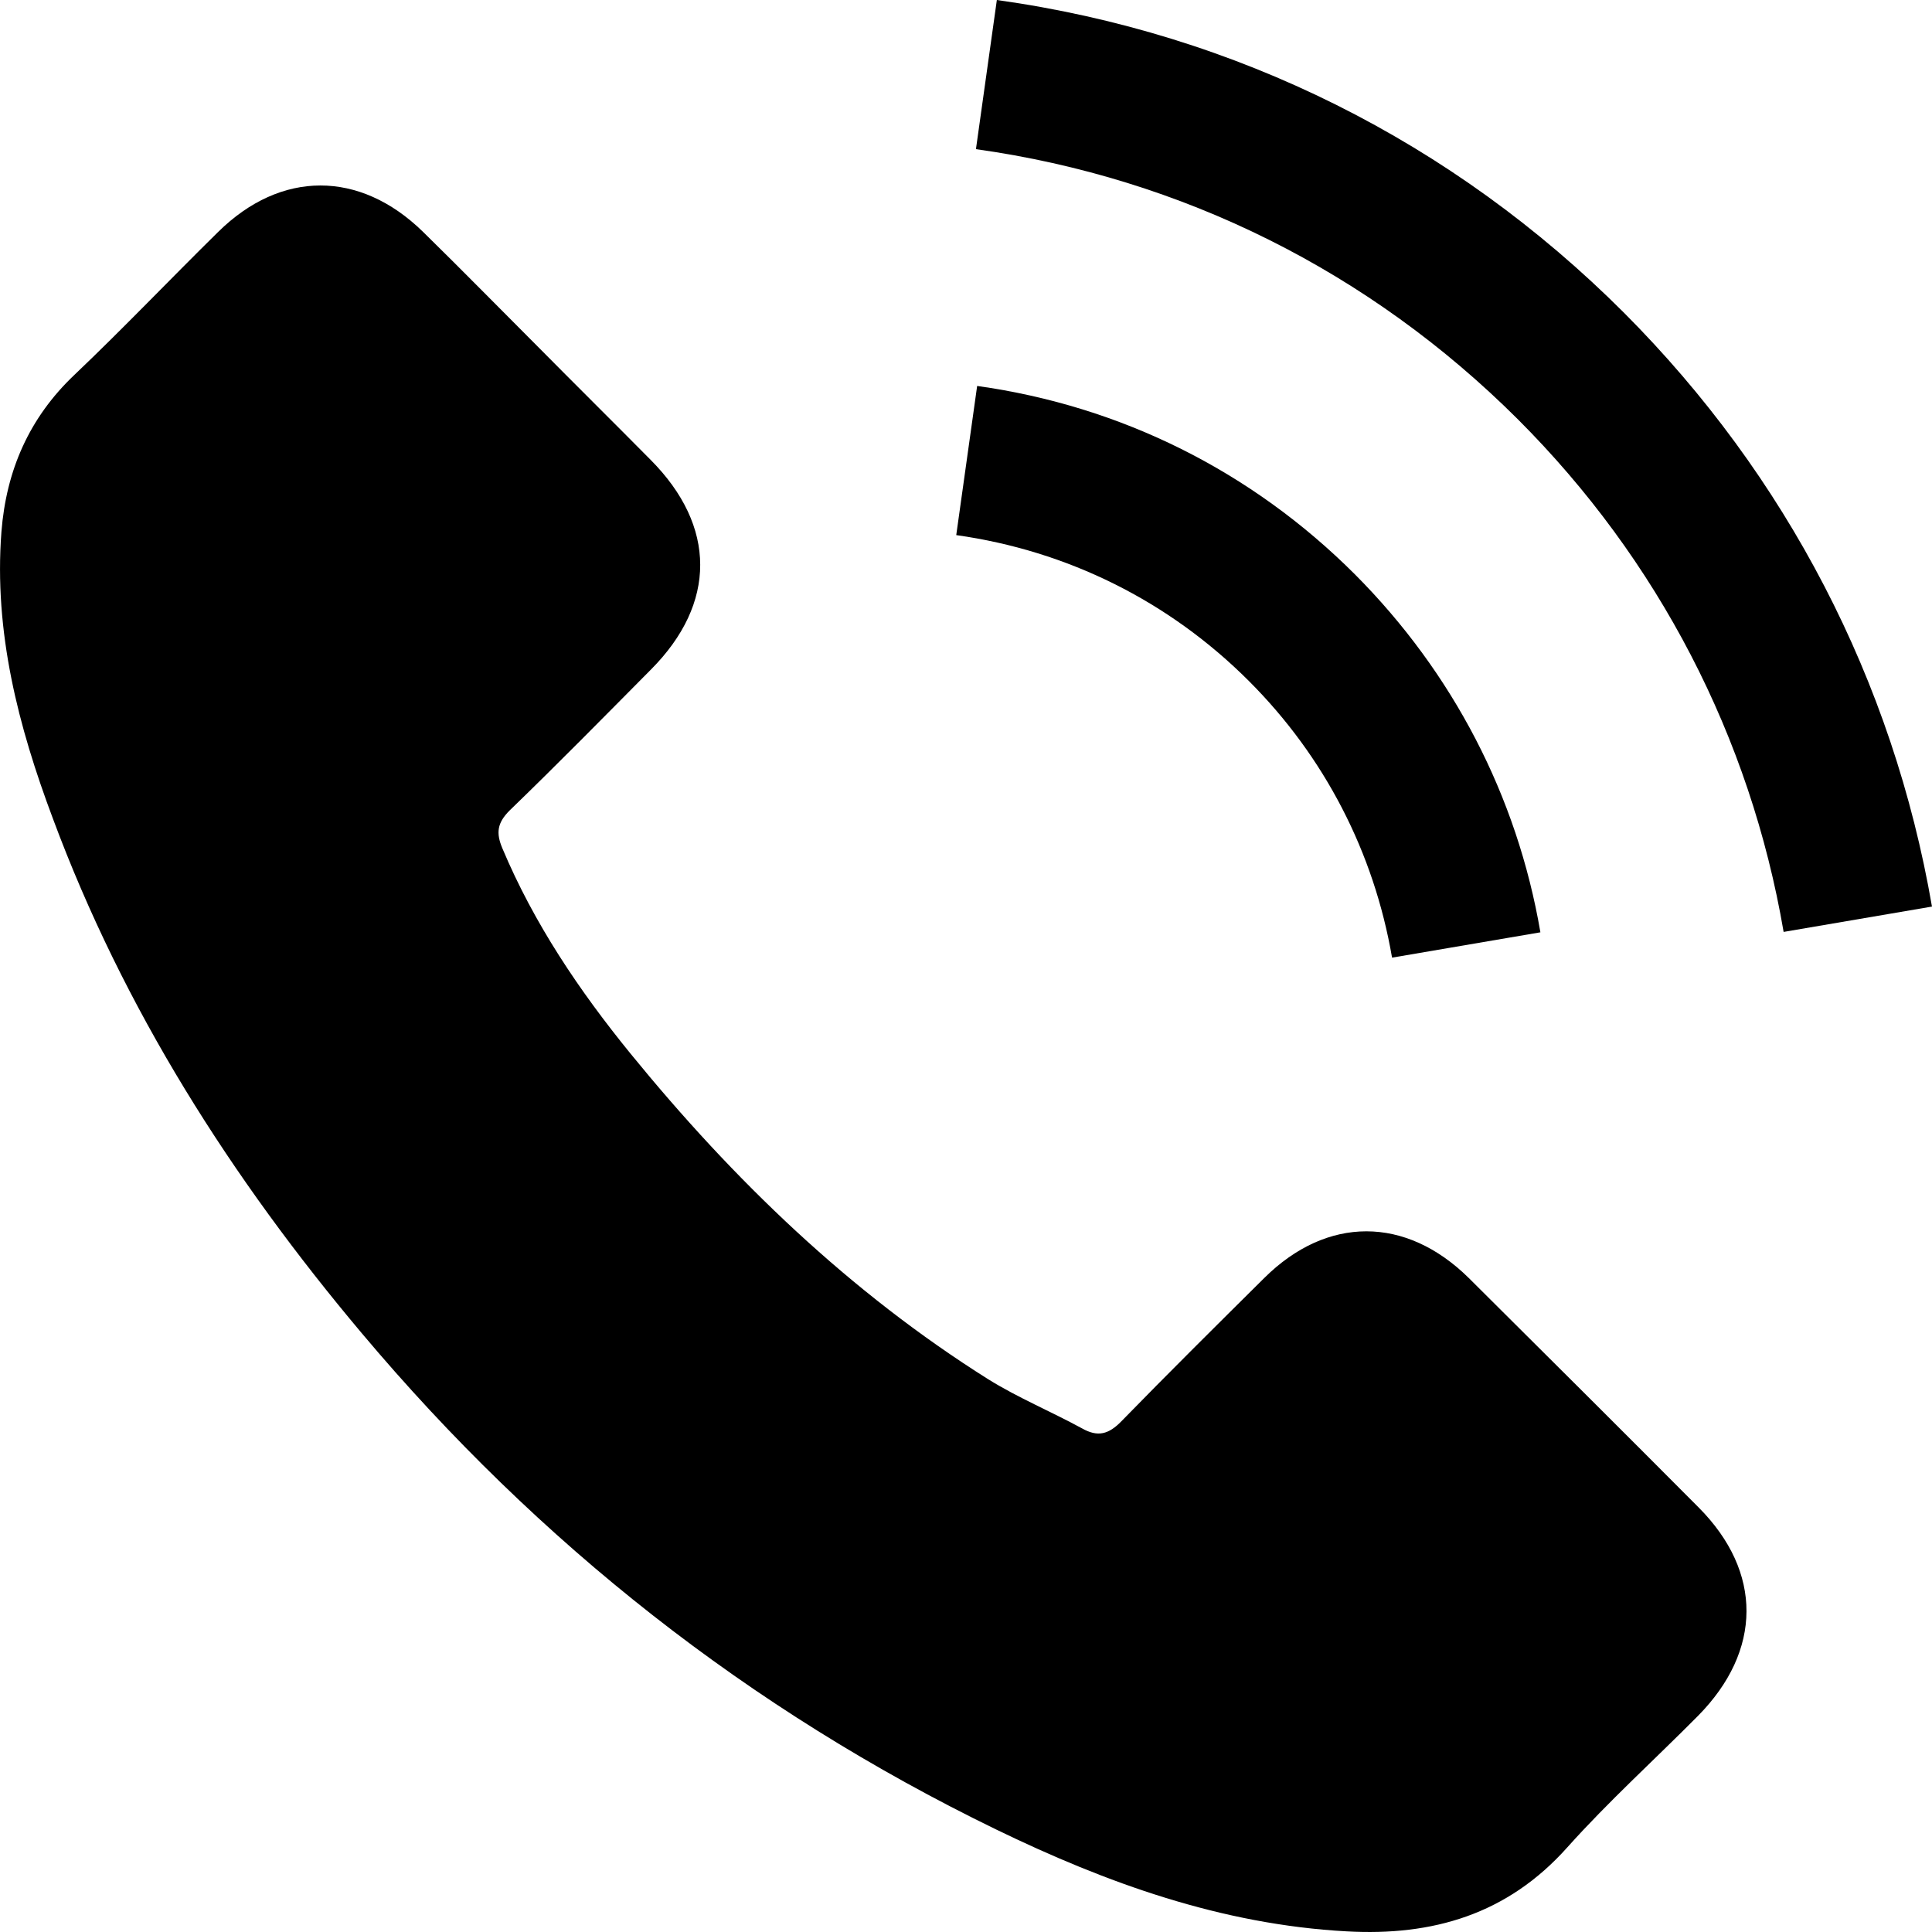
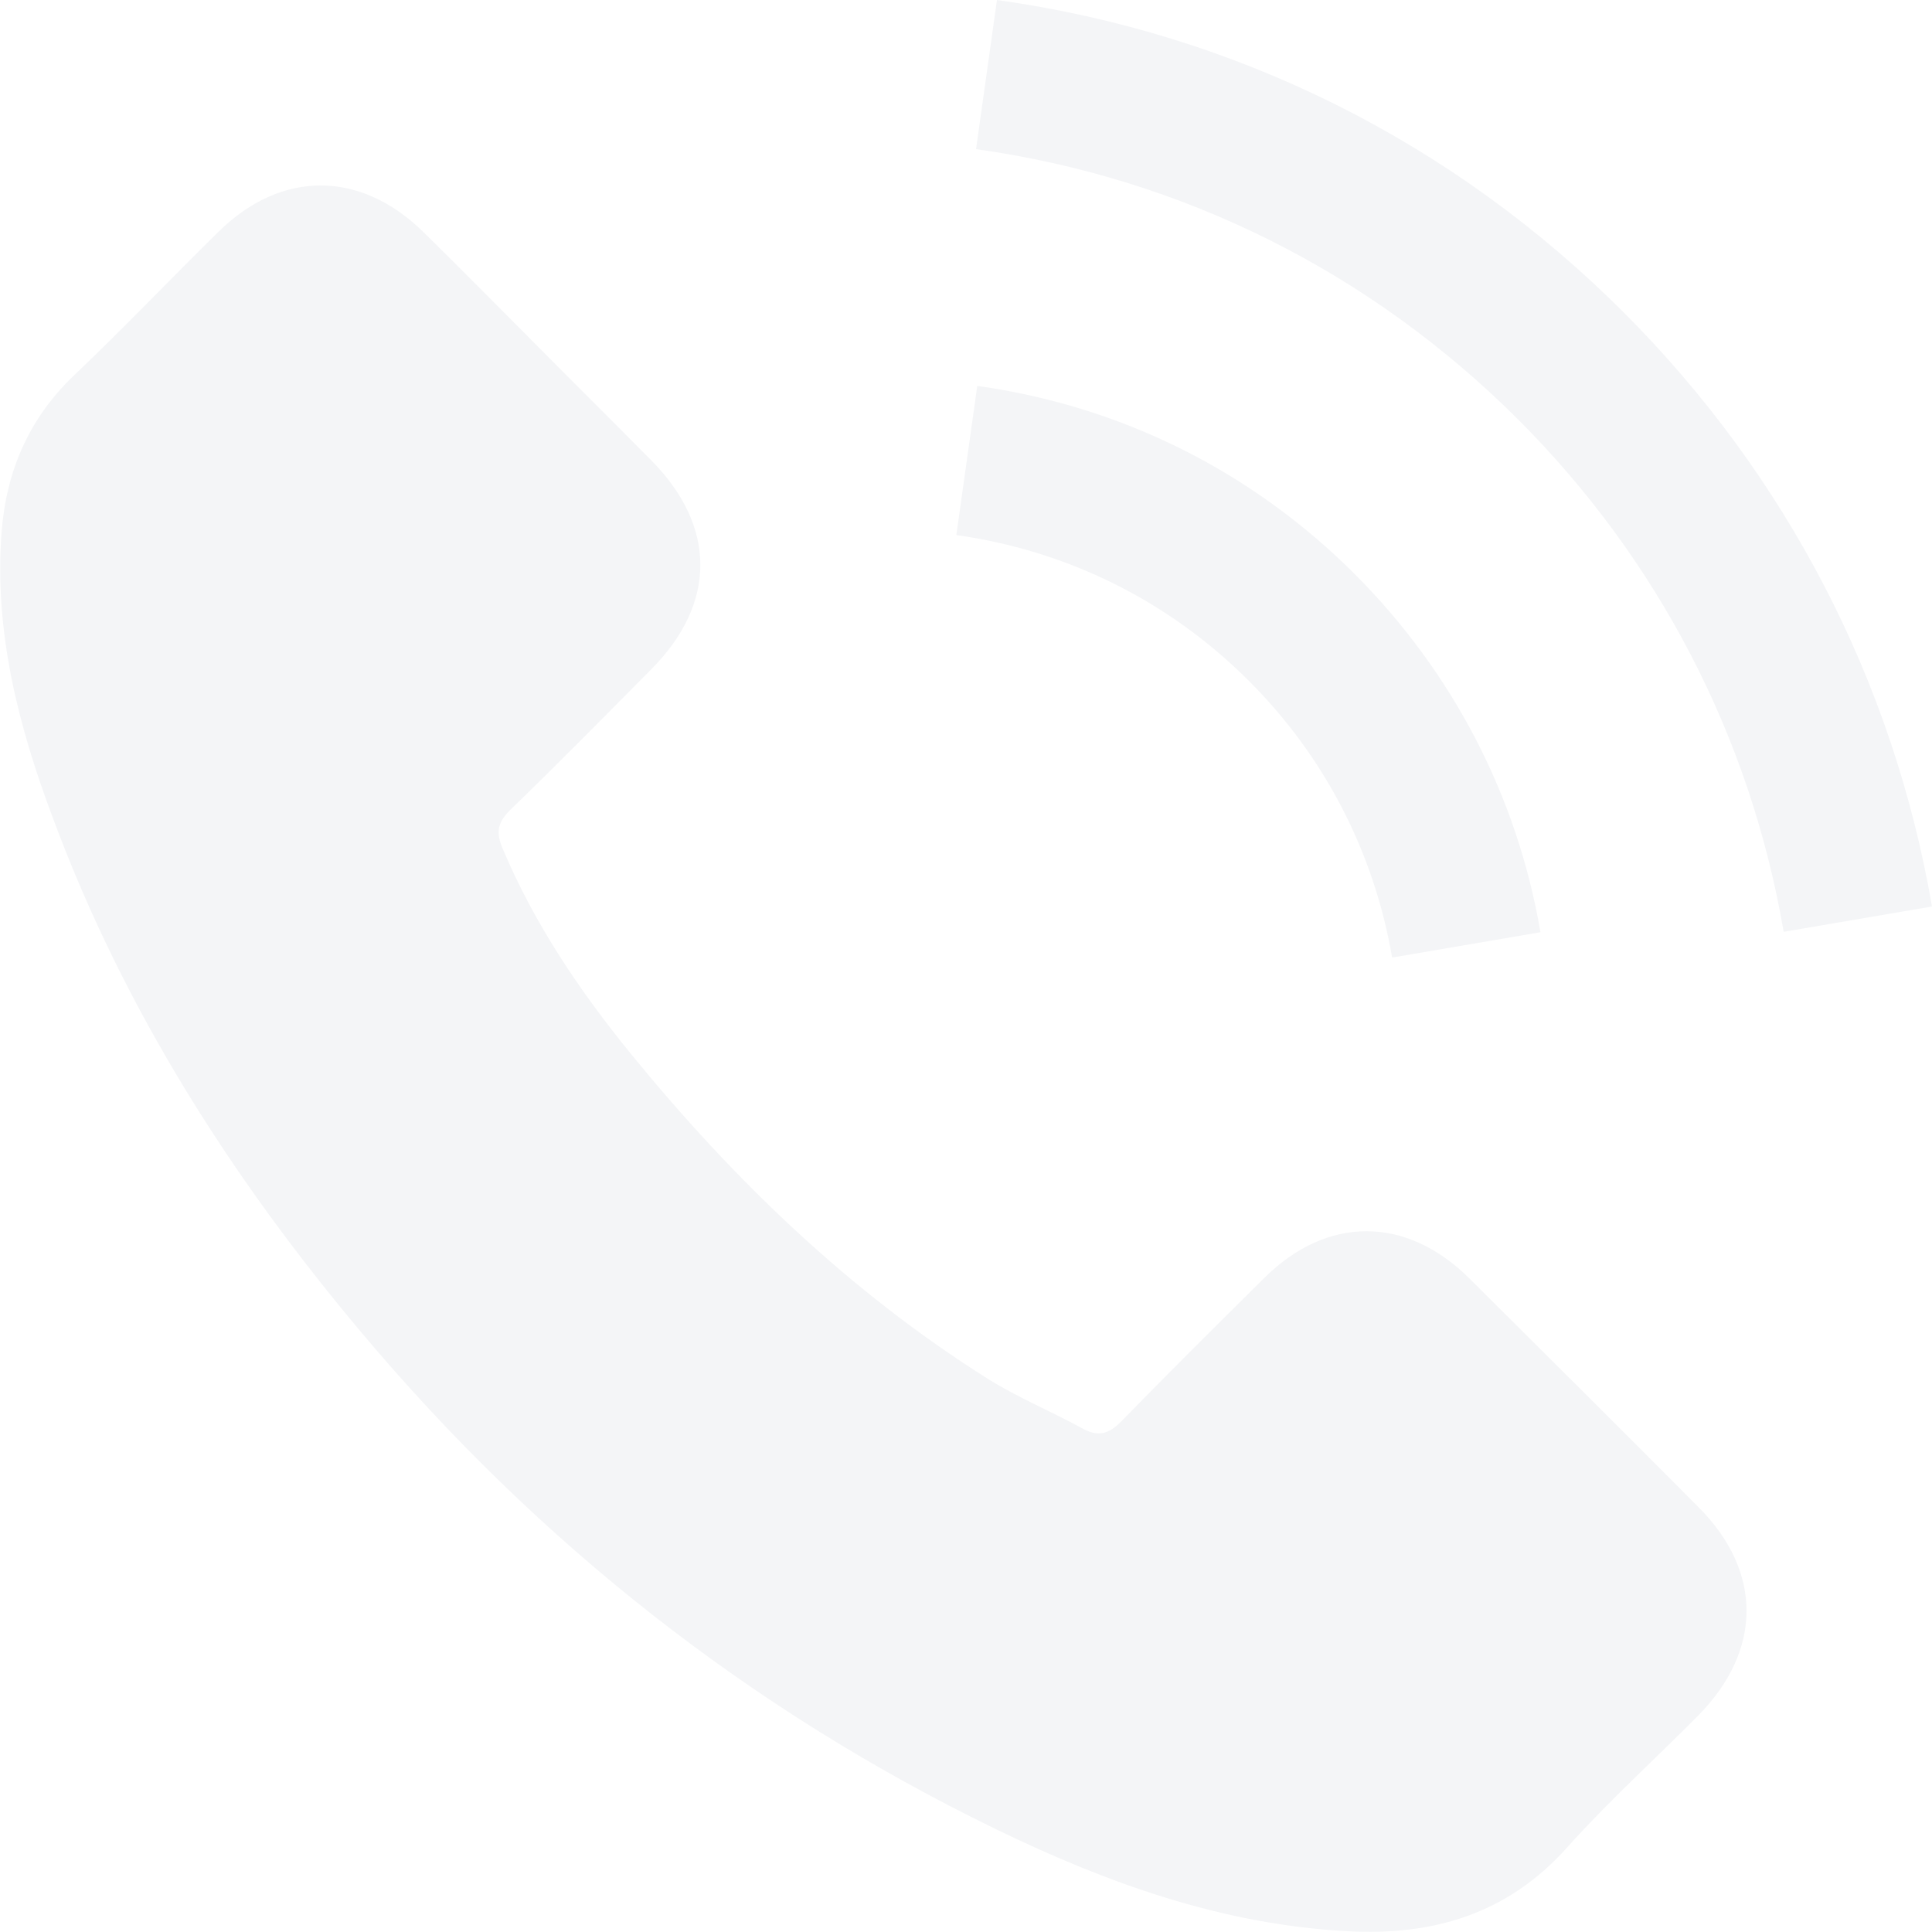
- <svg xmlns="http://www.w3.org/2000/svg" version="1.1" id="Capa_1" x="0px" y="0px" viewBox="0 0 480.56 480.56" style="enable-background:new 0 0 480.56 480.56;" xml:space="preserve">
+ <svg xmlns="http://www.w3.org/2000/svg" version="1.1" id="Capa_1" x="0px" y="0px" viewBox="0 0 480.6 480.6" style="enable-background:new 0 0 480.6 480.6;" xml:space="preserve">
+   <style type="text/css">
+ 	.st0{fill:#F4F5F7;}
+ </style>
  <g>
    <g>
-       <path d="M365.354,317.9c-15.7-15.5-35.3-15.5-50.9,0c-11.9,11.8-23.8,23.6-35.5,35.6c-3.2,3.3-5.9,4-9.8,1.8    c-7.7-4.2-15.9-7.6-23.3-12.2c-34.5-21.7-63.4-49.6-89-81c-12.7-15.6-24-32.3-31.9-51.1c-1.6-3.8-1.3-6.3,1.8-9.4    c11.9-11.5,23.5-23.3,35.2-35.1c16.3-16.4,16.3-35.6-0.1-52.1c-9.3-9.4-18.6-18.6-27.9-28c-9.6-9.6-19.1-19.3-28.8-28.8    c-15.7-15.3-35.3-15.3-50.9,0.1c-12,11.8-23.5,23.9-35.7,35.5c-11.3,10.7-17,23.8-18.2,39.1c-1.9,24.9,4.2,48.4,12.8,71.3    c17.6,47.4,44.4,89.5,76.9,128.1c43.9,52.2,96.3,93.5,157.6,123.3c27.6,13.4,56.2,23.7,87.3,25.4c21.4,1.2,40-4.2,54.9-20.9    c10.2-11.4,21.7-21.8,32.5-32.7c16-16.2,16.1-35.8,0.2-51.8C403.554,355.9,384.454,336.9,365.354,317.9z" />
-       <path d="M346.254,238.2l36.9-6.3c-5.8-33.9-21.8-64.6-46.1-89c-25.7-25.7-58.2-41.9-94-46.9l-5.2,37.1    c27.7,3.9,52.9,16.4,72.8,36.3C329.454,188.2,341.754,212,346.254,238.2z" />
-       <path d="M403.954,77.8c-42.6-42.6-96.5-69.5-156-77.8l-5.2,37.1c51.4,7.2,98,30.5,134.8,67.2c34.9,34.9,57.8,79,66.1,127.5    l36.9-6.3C470.854,169.3,444.354,118.3,403.954,77.8z" />
+       <path class="st0" d="M365.4,317.9c-15.7-15.5-35.3-15.5-50.9,0c-11.9,11.8-23.8,23.6-35.5,35.6c-3.2,3.3-5.9,4-9.8,1.8    c-7.7-4.2-15.9-7.6-23.3-12.2c-34.5-21.7-63.4-49.6-89-81c-12.7-15.6-24-32.3-31.9-51.1c-1.6-3.8-1.3-6.3,1.8-9.4    c11.9-11.5,23.5-23.3,35.2-35.1c16.3-16.4,16.3-35.6-0.1-52.1c-9.3-9.4-18.6-18.6-27.9-28c-9.6-9.6-19.1-19.3-28.8-28.8    c-15.7-15.3-35.3-15.3-50.9,0.1c-12,11.8-23.5,23.9-35.7,35.5C7.3,103.9,1.6,117,0.4,132.3c-1.9,24.9,4.2,48.4,12.8,71.3    c17.6,47.4,44.4,89.5,76.9,128.1c43.9,52.2,96.3,93.5,157.6,123.3c27.6,13.4,56.2,23.7,87.3,25.4c21.4,1.2,40-4.2,54.9-20.9    c10.2-11.4,21.7-21.8,32.5-32.7c16-16.2,16.1-35.8,0.2-51.8C403.6,355.9,384.5,336.9,365.4,317.9z" />
+       <path class="st0" d="M346.3,238.2l36.9-6.3c-5.8-33.9-21.8-64.6-46.1-89c-25.7-25.7-58.2-41.9-94-46.9l-5.2,37.1    c27.7,3.9,52.9,16.4,72.8,36.3C329.5,188.2,341.8,212,346.3,238.2z" />
+       <path class="st0" d="M404,77.8C361.4,35.2,307.5,8.3,248,0l-5.2,37.1c51.4,7.2,98,30.5,134.8,67.2c34.9,34.9,57.8,79,66.1,127.5    l36.9-6.3C470.9,169.3,444.4,118.3,404,77.8z" />
    </g>
  </g>
-   <g>
- </g>
-   <g>
- </g>
-   <g>
- </g>
-   <g>
- </g>
-   <g>
- </g>
-   <g>
- </g>
-   <g>
- </g>
-   <g>
- </g>
-   <g>
- </g>
-   <g>
- </g>
-   <g>
- </g>
-   <g>
- </g>
-   <g>
- </g>
-   <g>
- </g>
-   <g>
- </g>
</svg>
